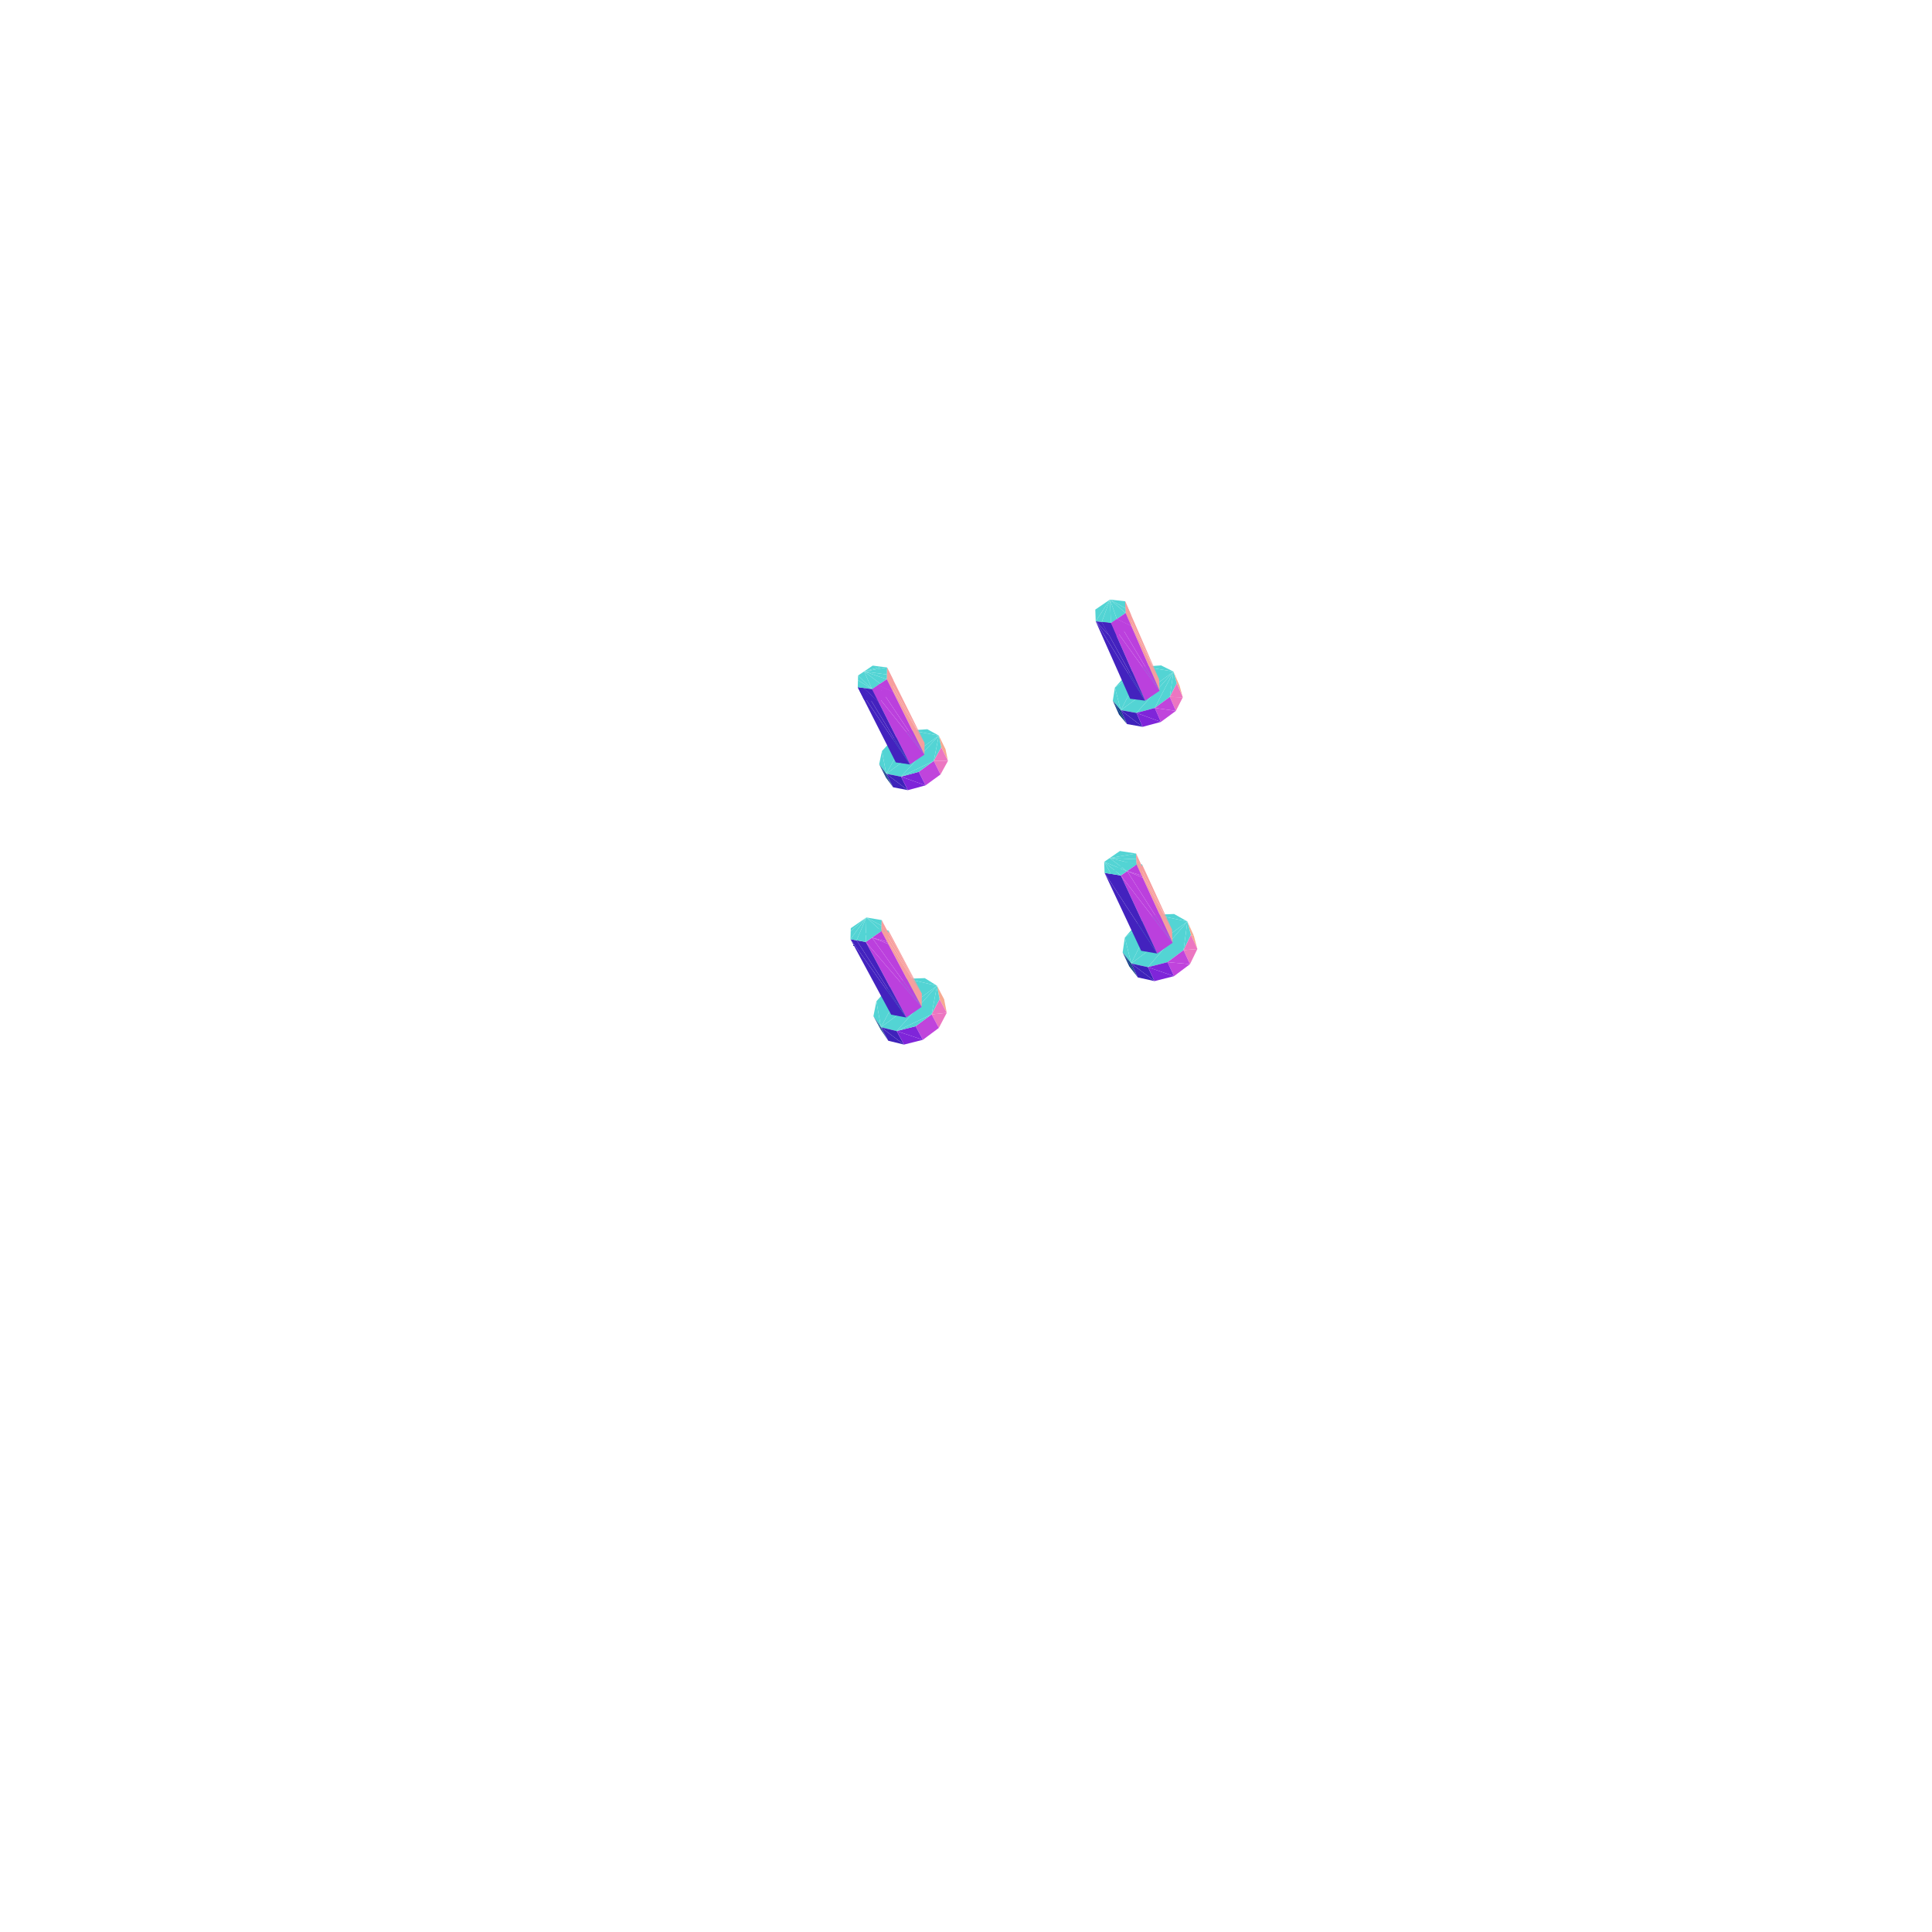
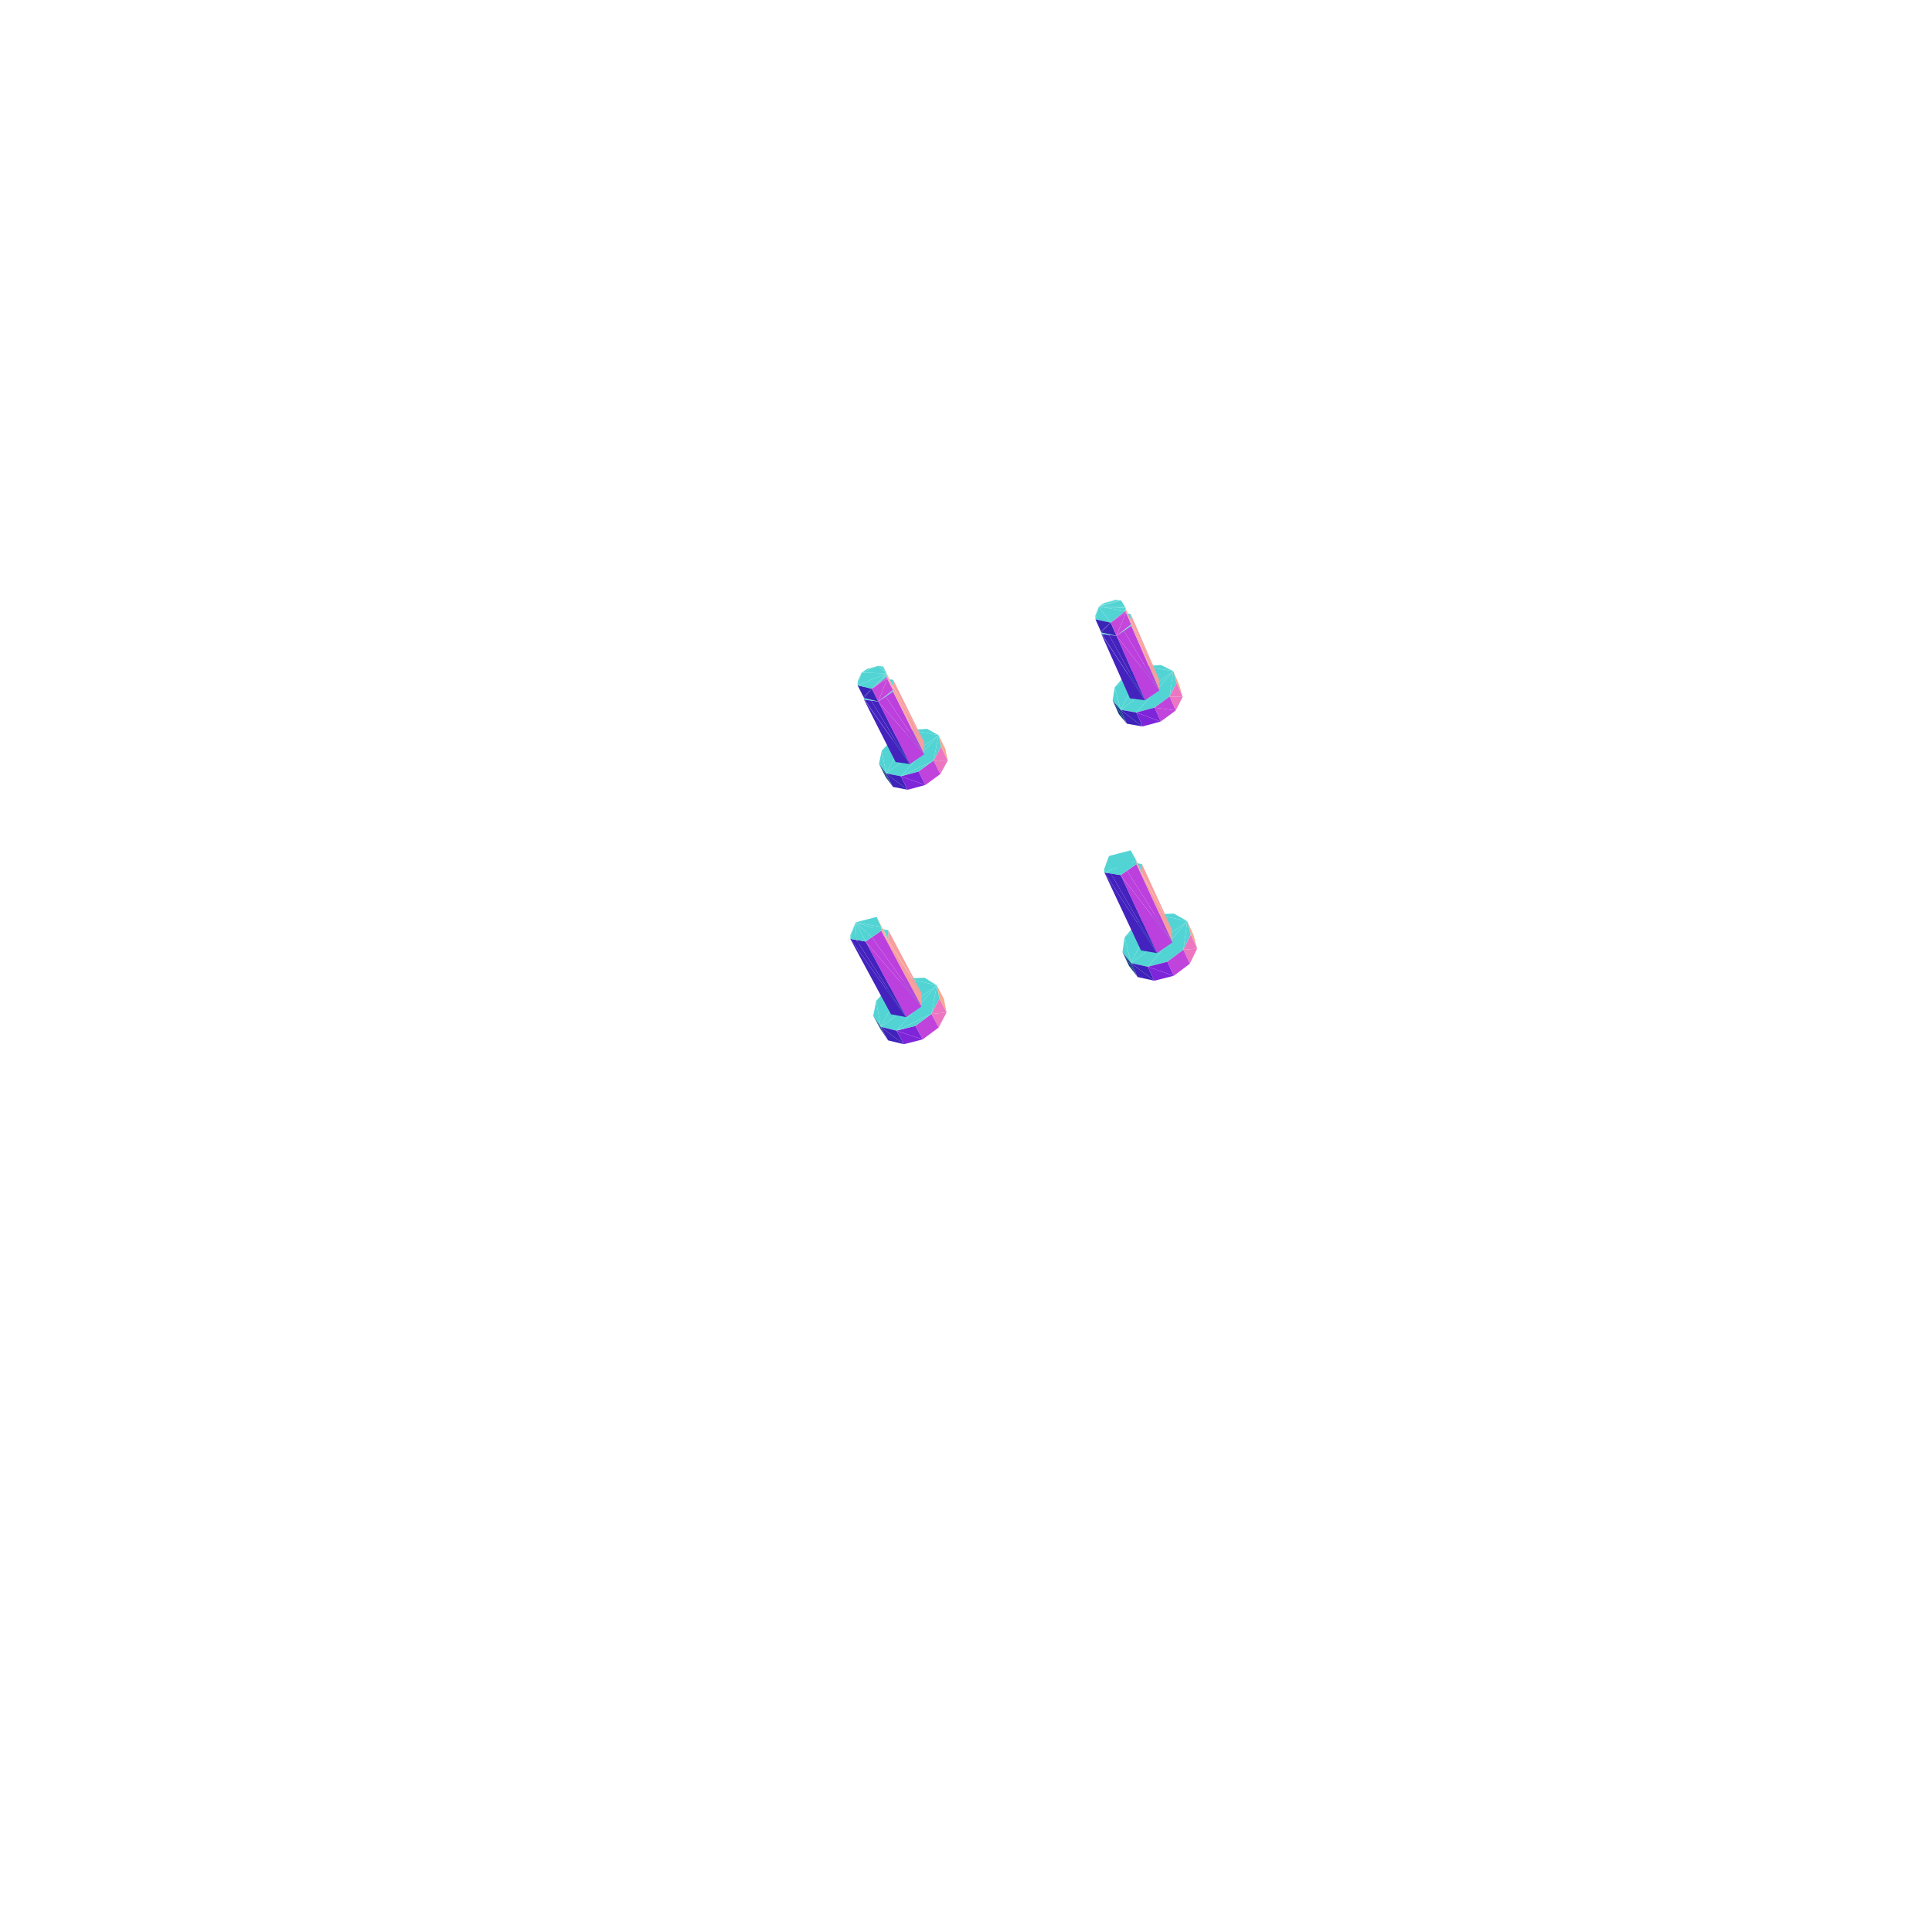
<svg xmlns="http://www.w3.org/2000/svg" viewBox="-250 -250 500 500" width="500" height="500">
-   <path d="M-14.36,-60.99L-18.732,-58.888L-21.755,-55.625zM-10.005,-61.272L-14.36,-60.99L-7.036,-59.637zM-20.644,-49.746L-14.36,-60.99L-21.755,-55.625z" style="fill:rgb(83,212,212)" />
-   <path d="M-22.475,-52.219L-20.696,-48.734L-18.864,-46.258z" style="fill:rgb(18,62,136)" />
-   <path d="M-20.644,-49.746L-7.036,-59.637L-14.36,-60.99zM-21.755,-55.625L-22.475,-52.219L-20.644,-49.746z" style="fill:rgb(83,212,212)" />
-   <path d="M-5.305,-56.127L-7.036,-59.637L-6.406,-56.586zM-6.406,-56.586L-4.671,-53.074L-5.305,-56.127z" style="fill:rgb(246,170,145)" />
-   <path d="M-22.475,-52.219L-18.864,-46.258L-20.644,-49.746z" style="fill:rgb(18,62,136)" />
-   <path d="M-20.644,-49.746L-18.864,-46.258L-15.051,-45.511z" style="fill:rgb(62,34,186)" />
-   <path d="M-7.036,-59.637L-20.644,-49.746L-16.823,-49.007z" style="fill:rgb(83,212,212)" />
-   <path d="M-8.338,-53.082L-6.592,-49.572L-4.671,-53.074z" style="fill:rgb(236,118,193)" />
-   <path d="M-7.036,-59.637L-8.338,-53.082L-6.406,-56.586z" style="fill:rgb(83,212,212)" />
-   <path d="M-8.338,-53.082L-4.671,-53.074L-6.406,-56.586z" style="fill:rgb(236,118,193)" />
-   <path d="M-20.644,-49.746L-15.051,-45.511L-16.823,-49.007z" style="fill:rgb(62,34,186)" />
-   <path d="M-8.338,-53.082L-7.036,-59.637L-16.823,-49.007z" style="fill:rgb(83,212,212)" />
-   <path d="M-16.823,-49.007L-15.051,-45.511L-10.468,-46.747z" style="fill:rgb(127,37,217)" />
-   <path d="M-12.227,-50.25L-10.468,-46.747L-6.592,-49.572zM-12.227,-50.25L-6.592,-49.572L-8.338,-53.082z" style="fill:rgb(192,68,220)" />
-   <path d="M-16.823,-49.007L-10.468,-46.747L-12.227,-50.25z" style="fill:rgb(127,37,217)" />
-   <path d="M-16.823,-49.007L-12.227,-50.25L-8.338,-53.082z" style="fill:rgb(83,212,212)" />
-   <path d="M-28.016,-72.139L-18.166,-52.691L-14.489,-52.162z" style="fill:rgb(67,34,190)" />
-   <path d="M-20.498,-74.222L-10.761,-54.702L-10.728,-57.754z" style="fill:rgb(247,158,158)" />
-   <path d="M-24.146,-77.74L-22.498,-74.447L-14.4,-58.267z" style="fill:rgb(27,52,151)" />
-   <path d="M-27.928,-75.184L-26.268,-71.897L-18.11,-55.743z" style="fill:rgb(127,37,217)" />
-   <path d="M-24.299,-71.65L-14.489,-52.162L-10.761,-54.702z" style="fill:rgb(187,64,221)" />
-   <path d="M45.94,-77.478L41.494,-75.342L38.532,-72.059z" style="fill:rgb(83,212,212)" />
-   <path d="M-10.728,-57.754L-18.792,-73.967L-20.433,-77.267z" style="fill:rgb(165,51,222)" />
-   <path d="M-28.016,-72.139L-26.35,-68.85L-18.166,-52.691z" style="fill:rgb(127,37,217)" />
-   <path d="M53.696,-76.193L50.483,-77.798L45.94,-77.478z" style="fill:rgb(83,212,212)" />
-   <path d="M-10.728,-57.754L-20.433,-77.267L-20.472,-75.443z" style="fill:rgb(247,158,158)" />
-   <path d="M45.94,-77.478L38.532,-72.059L40.066,-66.203z" style="fill:rgb(83,212,212)" />
-   <path d="M37.992,-68.654L39.603,-65.064L41.675,-62.608z" style="fill:rgb(18,62,136)" />
-   <path d="M-10.728,-57.754L-20.472,-75.443L-20.498,-74.222z" style="fill:rgb(247,158,158)" />
-   <path d="M-22.778,-72.679L-10.761,-54.702L-18.851,-70.921z" style="fill:rgb(187,64,221)" />
-   <path d="M-26.532,-71.944L-14.489,-52.162L-22.64,-68.354z" style="fill:rgb(67,34,190)" />
-   <path d="M45.94,-77.478L40.066,-66.203L53.696,-76.193z" style="fill:rgb(83,212,212)" />
-   <path d="M-14.489,-52.162L-26.532,-71.944L-28.016,-72.139z" style="fill:rgb(67,34,190)" />
-   <path d="M38.532,-72.059L37.992,-68.654L40.066,-66.203z" style="fill:rgb(83,212,212)" />
-   <path d="M-24.299,-71.65L-22.64,-68.354L-14.489,-52.162z" style="fill:rgb(127,37,217)" />
-   <path d="M54.549,-73.154L55.257,-72.577L53.696,-76.193zM54.549,-73.154L56.112,-69.535L55.257,-72.577z" style="fill:rgb(246,170,145)" />
-   <path d="M-10.761,-54.702L-22.778,-72.679L-24.299,-71.65z" style="fill:rgb(187,64,221)" />
-   <path d="M37.992,-68.654L41.675,-62.608L40.066,-66.203z" style="fill:rgb(18,62,136)" />
-   <path d="M-26.372,-76.236L-21.921,-77.457L-24.146,-77.74z" style="fill:rgb(83,212,212)" />
-   <path d="M-20.433,-77.267L-24.146,-77.74L-21.921,-77.457z" style="fill:rgb(100,2,134)" />
-   <path d="M-26.372,-76.236L-20.433,-77.267L-21.921,-77.457z" style="fill:rgb(83,212,212)" />
-   <path d="M40.066,-66.203L41.675,-62.608L45.715,-61.896z" style="fill:rgb(62,34,186)" />
-   <path d="M-18.792,-73.967L-20.433,-77.267L-20.472,-75.443z" style="fill:rgb(247,158,158)" />
-   <path d="M-26.372,-76.236L-20.472,-75.443L-20.433,-77.267zM-24.299,-71.65L-26.372,-76.236L-27.928,-75.184z" style="fill:rgb(83,212,212)" />
-   <path d="M-20.498,-74.222L-18.851,-70.921L-18.792,-73.967z" style="fill:rgb(247,158,158)" />
-   <path d="M-28.016,-72.139L-26.35,-68.85L-22.64,-68.354z" style="fill:rgb(67,34,190)" />
-   <path d="M40.066,-66.203L44.114,-65.498L53.696,-76.193z" style="fill:rgb(83,212,212)" />
-   <path d="M52.746,-69.64L54.319,-66.023L56.112,-69.535z" style="fill:rgb(236,118,193)" />
-   <path d="M-24.299,-71.65L-27.928,-75.184L-27.963,-73.968zM52.746,-69.64L54.549,-73.154L53.696,-76.193z" style="fill:rgb(83,212,212)" />
-   <path d="M52.746,-69.64L56.112,-69.535L54.549,-73.154z" style="fill:rgb(236,118,193)" />
-   <path d="M-18.792,-73.967L-20.472,-75.443L-20.498,-74.222z" style="fill:rgb(247,158,158)" />
-   <path d="M-26.372,-76.236L-20.498,-74.222L-20.472,-75.443z" style="fill:rgb(83,212,212)" />
-   <path d="M40.066,-66.203L45.715,-61.896L44.114,-65.498z" style="fill:rgb(62,34,186)" />
-   <path d="M44.114,-65.498L45.715,-61.896L50.437,-63.169z" style="fill:rgb(127,37,217)" />
-   <path d="M-22.64,-68.354L-26.532,-71.944L-28.016,-72.139z" style="fill:rgb(67,34,190)" />
-   <path d="M-26.372,-76.236L-22.203,-73.068L-20.498,-74.222zM-24.299,-71.65L-27.963,-73.968L-28.016,-72.139zM53.696,-76.193L44.114,-65.498L48.85,-66.78z" style="fill:rgb(83,212,212)" />
-   <path d="M-24.299,-71.65L-22.64,-68.354L-18.851,-70.921z" style="fill:rgb(187,64,221)" />
-   <path d="M48.85,-66.78L52.746,-69.64L53.696,-76.193zM-24.299,-71.65L-22.203,-73.068L-26.372,-76.236z" style="fill:rgb(83,212,212)" />
-   <path d="M48.85,-66.78L50.437,-63.169L54.319,-66.023z" style="fill:rgb(192,68,220)" />
-   <path d="M-18.851,-70.921L-20.498,-74.222L-22.203,-73.068zM-22.778,-72.679L-18.851,-70.921L-20.498,-74.222z" style="fill:rgb(187,64,221)" />
-   <path d="M-26.532,-71.944L-22.64,-68.354L-24.299,-71.65zM-22.64,-68.354L-24.299,-71.65L-26.532,-71.944z" style="fill:rgb(67,34,190)" />
-   <path d="M-18.851,-70.921L-22.203,-73.068L-22.778,-72.679z" style="fill:rgb(187,64,221)" />
-   <path d="M-24.299,-71.65L-28.016,-72.139L-26.532,-71.944z" style="fill:rgb(108,1,122)" />
-   <path d="M-18.851,-70.921L-22.778,-72.679L-24.299,-71.65z" style="fill:rgb(187,64,221)" />
-   <path d="M48.85,-66.78L54.319,-66.023L52.746,-69.64z" style="fill:rgb(192,68,220)" />
-   <path d="M44.114,-65.498L50.437,-63.169L48.85,-66.78z" style="fill:rgb(127,37,217)" />
-   <path d="M33.569,-89.206L42.476,-69.163L46.36,-68.668z" style="fill:rgb(67,34,190)" />
-   <path d="M41.32,-91.354L50.106,-71.236L49.948,-74.282z" style="fill:rgb(247,158,158)" />
-   <path d="M37.262,-94.828L38.752,-91.433L46.07,-74.761z" style="fill:rgb(127,37,217)" />
-   <path d="M33.462,-92.244L34.964,-88.855L42.343,-72.21z" style="fill:rgb(189,65,220)" />
-   <path d="M37.501,-88.754L46.36,-68.668L50.106,-71.236z" style="fill:rgb(187,64,221)" />
-   <path d="M41.188,-94.391L42.67,-90.989L49.948,-74.282z" style="fill:rgb(127,127,127)" />
-   <path d="M49.948,-74.282L41.188,-94.391L41.267,-92.571z" style="fill:rgb(247,158,158)" />
-   <path d="M33.569,-89.206L46.36,-68.668L37.035,-85.586z" style="fill:rgb(67,34,190)" />
-   <path d="M49.948,-74.282L41.267,-92.571L41.32,-91.354z" style="fill:rgb(247,158,158)" />
-   <path d="M35.139,-89.026L37.035,-85.586L46.36,-68.668z" style="fill:rgb(194,81,225)" />
-   <path d="M41.32,-91.354L42.806,-87.951L50.106,-71.236z" style="fill:rgb(240,127,185)" />
-   <path d="M39.029,-89.794L50.106,-71.236L42.806,-87.951z" style="fill:rgb(187,64,221)" />
-   <path d="M35.139,-89.026L46.36,-68.668L39,-85.356z" style="fill:rgb(67,34,190)" />
-   <path d="M37.501,-88.754L39,-85.356L46.36,-68.668z" style="fill:rgb(42,42,168)" />
-   <path d="M50.106,-71.236L39.029,-89.794L37.501,-88.754z" style="fill:rgb(187,64,221)" />
-   <path d="M37.262,-94.828L35.742,-93.795L33.462,-92.244z" style="fill:rgb(154,120,252)" />
-   <path d="M37.262,-94.828L33.462,-92.244L33.505,-91.031zM37.262,-94.828L33.505,-91.031L33.569,-89.206z" style="fill:rgb(83,212,212)" />
-   <path d="M42.67,-90.989L41.188,-94.391L41.267,-92.571z" style="fill:rgb(247,158,158)" />
-   <path d="M37.262,-94.828L41.267,-92.571L41.188,-94.391z" style="fill:rgb(83,212,212)" />
-   <path d="M41.32,-91.354L42.806,-87.951L42.67,-90.989z" style="fill:rgb(247,158,158)" />
-   <path d="M37.262,-94.828L33.569,-89.206L35.139,-89.026z" style="fill:rgb(83,212,212)" />
-   <path d="M42.67,-90.989L41.267,-92.571L41.32,-91.354z" style="fill:rgb(247,158,158)" />
-   <path d="M37.262,-94.828L41.32,-91.354L41.267,-92.571z" style="fill:rgb(83,212,212)" />
-   <path d="M37.035,-85.586L35.139,-89.026L33.569,-89.206z" style="fill:rgb(67,34,190)" />
-   <path d="M37.262,-94.828L35.139,-89.026L37.501,-88.754zM37.262,-94.828L39.029,-89.794L41.32,-91.354z" style="fill:rgb(83,212,212)" />
-   <path d="M37.035,-85.586L39,-85.356L37.501,-88.754z" style="fill:rgb(67,34,190)" />
-   <path d="M37.501,-88.754L39,-85.356L42.806,-87.951z" style="fill:rgb(187,64,221)" />
-   <path d="M37.262,-94.828L37.501,-88.754L39.029,-89.794z" style="fill:rgb(83,212,212)" />
-   <path d="M37.035,-85.586L37.501,-88.754L35.139,-89.026z" style="fill:rgb(67,34,190)" />
-   <path d="M39.029,-89.794L42.806,-87.951L41.32,-91.354zM42.806,-87.951L41.32,-91.354L39.029,-89.794z" style="fill:rgb(187,64,221)" />
-   <path d="M35.139,-89.026L39,-85.356L37.501,-88.754z" style="fill:rgb(67,34,190)" />
-   <path d="M42.806,-87.951L39.029,-89.794L37.501,-88.754z" style="fill:rgb(187,64,221)" />
-   <path d="M-15.302,3.301L-19.96,5.53L-23.185,9.128zM-10.663,3.138L-15.302,3.301L-7.501,5.104zM-22.01,15.853L-15.302,3.301L-23.185,9.128z" style="fill:rgb(83,212,212)" />
-   <path d="M-23.957,12.974L-22.056,16.466L-20.108,19.348z" style="fill:rgb(18,62,136)" />
-   <path d="M-22.01,15.853L-7.501,5.104L-15.302,3.301zM-23.185,9.128L-23.957,12.974L-22.01,15.853z" style="fill:rgb(83,212,212)" />
-   <path d="M-6.83,8.595L-5.654,8.624L-7.501,5.104zM-6.83,8.595L-4.979,12.117L-5.654,8.624z" style="fill:rgb(246,170,145)" />
-   <path d="M-23.957,12.974L-20.108,19.348L-22.01,15.853z" style="fill:rgb(18,62,136)" />
-   <path d="M-22.01,15.853L-20.108,19.348L-16.046,20.337z" style="fill:rgb(62,34,186)" />
-   <path d="M-7.501,5.104L-22.01,15.853L-17.94,16.835z" style="fill:rgb(83,212,212)" />
-   <path d="M-8.892,12.51L-7.029,16.027L-4.979,12.117z" style="fill:rgb(236,118,193)" />
-   <path d="M-7.501,5.104L-8.892,12.51L-6.83,8.595z" style="fill:rgb(83,212,212)" />
-   <path d="M-8.892,12.51L-4.979,12.117L-6.83,8.595z" style="fill:rgb(236,118,193)" />
-   <path d="M-16.046,20.337L-17.94,16.835L-22.01,15.853z" style="fill:rgb(62,34,186)" />
-   <path d="M-8.892,12.51L-7.501,5.104L-17.94,16.835z" style="fill:rgb(83,212,212)" />
-   <path d="M-17.94,16.835L-16.046,20.337L-11.161,19.099z" style="fill:rgb(127,37,217)" />
-   <path d="M-13.04,15.588L-11.161,19.099L-7.029,16.027zM-13.04,15.588L-7.029,16.027L-8.892,12.51z" style="fill:rgb(192,68,220)" />
-   <path d="M-17.94,16.835L-11.161,19.099L-13.04,15.588z" style="fill:rgb(127,37,217)" />
-   <path d="M-17.94,16.835L-13.04,15.588L-8.892,12.51z" style="fill:rgb(83,212,212)" />
-   <path d="M-29.902,-6.924L-19.366,12.595L-15.449,13.331z" style="fill:rgb(67,34,190)" />
-   <path d="M-21.88,-9.017L-11.473,10.578L-11.435,7.11z" style="fill:rgb(247,158,158)" />
-   <path d="M-25.939,-6.226L-15.449,13.331L-11.473,10.578z" style="fill:rgb(187,64,221)" />
-   <path d="M-11.435,7.11L-20.051,-9.168L-20.063,-8.563z" style="fill:rgb(247,158,158)" />
-   <path d="M49.002,-13.26L44.258,-10.993L41.105,-7.369z" style="fill:rgb(83,212,212)" />
-   <path d="M-21.851,-10.408L-11.435,7.11L-20.063,-8.563z" style="fill:rgb(247,158,158)" />
-   <path d="M-29.902,-6.924L-28.118,-3.619L-19.366,12.595z" style="fill:rgb(50,38,176)" />
-   <path d="M57.295,-11.523L53.855,-13.462L49.002,-13.26zM-24.001,-9.853L-28.041,-6.483L-24.015,-9.249zM-24.015,-9.249L-22.029,-9.511L-24.001,-9.853zM-24.001,-9.853L-28.024,-7.088L-28.041,-6.483zM49.002,-13.26L41.105,-7.369L42.759,-0.654z" style="fill:rgb(83,212,212)" />
-   <path d="M40.537,-3.517L42.246,0.088L44.467,2.954z" style="fill:rgb(18,62,136)" />
-   <path d="M-11.435,7.11L-21.851,-10.408L-21.88,-9.017z" style="fill:rgb(247,158,158)" />
-   <path d="M-24.015,-9.249L-20.051,-9.168L-22.029,-9.511z" style="fill:rgb(83,212,212)" />
-   <path d="M-24.315,-7.343L-11.473,10.578L-20.118,-5.7z" style="fill:rgb(187,64,221)" />
-   <path d="M49.002,-13.26L42.759,-0.654L57.295,-11.523zM-24.015,-9.249L-20.063,-8.563L-20.051,-9.168z" style="fill:rgb(83,212,212)" />
-   <path d="M-15.449,13.331L-28.319,-6.645L-29.902,-6.924z" style="fill:rgb(67,34,190)" />
-   <path d="M41.105,-7.369L40.537,-3.517L42.759,-0.654z" style="fill:rgb(83,212,212)" />
-   <path d="M58.219,-8.038L58.947,-7.889L57.295,-11.523z" style="fill:rgb(246,170,145)" />
-   <path d="M-28.319,-6.645L-15.449,13.331L-25.939,-6.226z" style="fill:rgb(67,34,190)" />
-   <path d="M58.219,-8.038L59.874,-4.402L58.947,-7.889z" style="fill:rgb(246,170,145)" />
-   <path d="M-11.473,10.578L-24.315,-7.343L-25.939,-6.226z" style="fill:rgb(187,64,221)" />
-   <path d="M40.537,-3.517L44.467,2.954L42.759,-0.654z" style="fill:rgb(18,62,136)" />
-   <path d="M-25.78,-12.56L-29.819,-9.787L-29.842,-9.007z" style="fill:rgb(83,212,212)" />
-   <path d="M42.759,-0.654L44.467,2.954L48.787,3.91z" style="fill:rgb(62,34,186)" />
-   <path d="M-20.426,-6.279L-20.118,-5.7L-20.063,-8.563z" style="fill:rgb(247,158,158)" />
-   <path d="M-25.78,-12.56L-29.842,-9.007L-29.902,-6.924z" style="fill:rgb(83,212,212)" />
-   <path d="M-20.063,-8.563L-21.82,-11.881L-20.426,-6.279zM-20.063,-8.563L-21.82,-11.881L-21.851,-10.408z" style="fill:rgb(247,158,158)" />
-   <path d="M-25.78,-12.56L-21.851,-10.408L-21.82,-11.881zM42.759,-0.654L47.089,0.294L57.295,-11.523z" style="fill:rgb(83,212,212)" />
-   <path d="M56.304,-4.106L57.971,-0.474L59.874,-4.402z" style="fill:rgb(236,118,193)" />
-   <path d="M-25.78,-12.56L-29.902,-6.924L-28.319,-6.645zM56.304,-4.106L58.219,-8.038L57.295,-11.523z" style="fill:rgb(83,212,212)" />
-   <path d="M56.304,-4.106L59.874,-4.402L58.219,-8.038z" style="fill:rgb(236,118,193)" />
-   <path d="M-25.78,-12.56L-21.88,-9.017L-21.851,-10.408z" style="fill:rgb(83,212,212)" />
-   <path d="M-20.426,-6.279L-21.82,-11.881L-21.851,-10.408z" style="fill:rgb(247,158,158)" />
-   <path d="M42.759,-0.654L48.787,3.91L47.089,0.294z" style="fill:rgb(62,34,186)" />
-   <path d="M47.089,0.294L48.787,3.91L53.831,2.632z" style="fill:rgb(127,37,217)" />
-   <path d="M-25.78,-12.56L-28.319,-6.645L-25.939,-6.226z" style="fill:rgb(83,212,212)" />
-   <path d="M-24.315,-7.343L-20.118,-5.7L-20.426,-6.279z" style="fill:rgb(187,64,221)" />
-   <path d="M-25.78,-12.56L-24.315,-7.343L-21.88,-9.017zM57.295,-11.523L47.089,0.294L52.149,-0.993zM52.149,-0.993L56.304,-4.106L57.295,-11.523zM-25.78,-12.56L-25.939,-6.226L-24.315,-7.343z" style="fill:rgb(83,212,212)" />
-   <path d="M52.149,-0.993L53.831,2.632L57.971,-0.474z" style="fill:rgb(192,68,220)" />
-   <path d="M-20.426,-6.279L-21.851,-10.408L-21.88,-9.017z" style="fill:rgb(247,158,158)" />
-   <path d="M-24.315,-7.343L-20.426,-6.279L-21.88,-9.017z" style="fill:rgb(187,64,221)" />
-   <path d="M52.149,-0.993L57.971,-0.474L56.304,-4.106z" style="fill:rgb(192,68,220)" />
-   <path d="M47.089,0.294L53.831,2.632L52.149,-0.993z" style="fill:rgb(127,37,217)" />
-   <path d="M35.865,-24.091L45.327,-3.934L49.48,-3.231z" style="fill:rgb(67,34,190)" />
-   <path d="M44.152,-26.254L53.475,-6.016L53.296,-9.485z" style="fill:rgb(247,158,158)" />
-   <path d="M40.073,-23.429L49.48,-3.231L53.475,-6.016z" style="fill:rgb(187,64,221)" />
-   <path d="M53.296,-9.485L45.575,-26.294L45.602,-25.689zM44.092,-27.643L53.296,-9.485L45.602,-25.689z" style="fill:rgb(247,158,158)" />
-   <path d="M41.383,-26.943L37.362,-23.54L41.408,-26.34zM41.408,-26.34L43.476,-26.619L41.383,-26.943zM41.383,-26.943L37.34,-24.145L37.362,-23.54z" style="fill:rgb(83,212,212)" />
-   <path d="M53.296,-9.485L44.092,-27.643L44.152,-26.254z" style="fill:rgb(247,158,158)" />
-   <path d="M41.408,-26.34L45.575,-26.294L43.476,-26.619z" style="fill:rgb(83,212,212)" />
-   <path d="M44.152,-26.254L45.731,-22.827L53.475,-6.016z" style="fill:rgb(244,175,139)" />
-   <path d="M41.705,-24.56L53.475,-6.016L45.731,-22.827z" style="fill:rgb(187,64,221)" />
-   <path d="M41.408,-26.34L45.602,-25.689L45.575,-26.294z" style="fill:rgb(83,212,212)" />
-   <path d="M49.48,-3.231L37.546,-23.827L35.865,-24.091zM37.546,-23.827L49.48,-3.231L40.073,-23.429z" style="fill:rgb(67,34,190)" />
-   <path d="M53.475,-6.016L41.705,-24.56L41.661,-24.529zM53.475,-6.016L41.661,-24.529L40.073,-23.429z" style="fill:rgb(187,64,221)" />
-   <path d="M37.182,-27.933L44.028,-29.115L39.824,-29.759z" style="fill:rgb(83,212,212)" />
-   <path d="M45.455,-23.425L45.731,-22.827L45.602,-25.689zM45.602,-25.689L44.028,-29.115L45.455,-23.425zM45.602,-25.689L44.028,-29.115L44.092,-27.643z" style="fill:rgb(247,158,158)" />
-   <path d="M35.765,-26.953L41.661,-24.529L37.182,-27.933zM37.182,-27.933L44.092,-27.643L44.028,-29.115zM35.765,-26.953L35.865,-24.091L37.546,-23.827z" style="fill:rgb(83,212,212)" />
-   <path d="M45.455,-23.425L44.028,-29.115L44.092,-27.643z" style="fill:rgb(247,158,158)" />
-   <path d="M37.182,-27.933L44.152,-26.254L44.092,-27.643z" style="fill:rgb(83,212,212)" />
-   <path d="M44.152,-26.254L45.455,-23.425L45.731,-22.827z" style="fill:rgb(127,37,217)" />
-   <path d="M41.705,-24.56L45.731,-22.827L45.455,-23.425z" style="fill:rgb(187,64,221)" />
-   <path d="M35.765,-26.953L37.546,-23.827L40.073,-23.429zM37.182,-27.933L41.705,-24.56L44.152,-26.254zM37.182,-27.933L41.661,-24.529L41.705,-24.56z" style="fill:rgb(83,212,212)" />
-   <path d="M45.455,-23.425L44.092,-27.643L44.152,-26.254z" style="fill:rgb(247,158,158)" />
-   <path d="M35.765,-26.953L40.073,-23.429L41.661,-24.529z" style="fill:rgb(83,212,212)" />
-   <path d="M41.705,-24.56L45.455,-23.425L44.152,-26.254z" style="fill:rgb(187,64,221)" />
+   <path d="M-14.409,-61.087L-18.781,-58.985L-21.805,-55.722zM-10.054,-61.37L-14.409,-61.087L-7.085,-59.735zM-20.694,-49.844L-14.409,-61.087L-21.805,-55.722z" style="fill:rgb(83,212,212)" />
+   <path d="M-22.525,-52.316L-20.745,-48.831L-18.914,-46.354z" style="fill:rgb(18,62,136)" />
+   <path d="M-20.694,-49.844L-7.085,-59.735L-14.409,-61.087zM-21.805,-55.722L-22.525,-52.316L-20.694,-49.844z" style="fill:rgb(83,212,212)" />
+   <path d="M-5.353,-56.225L-7.085,-59.735L-6.454,-56.684zM-6.454,-56.684L-4.719,-53.171L-5.353,-56.225z" style="fill:rgb(246,170,145)" />
+   <path d="M-22.525,-52.316L-18.914,-46.354L-20.694,-49.844z" style="fill:rgb(18,62,136)" />
+   <path d="M-20.694,-49.844L-18.914,-46.354L-15.1,-45.608z" style="fill:rgb(62,34,186)" />
+   <path d="M-7.085,-59.735L-20.694,-49.844L-16.872,-49.104z" style="fill:rgb(83,212,212)" />
+   <path d="M-8.387,-53.18L-6.641,-49.669L-4.719,-53.171z" style="fill:rgb(236,118,193)" />
+   <path d="M-7.085,-59.735L-8.387,-53.18L-6.454,-56.684z" style="fill:rgb(83,212,212)" />
+   <path d="M-8.387,-53.18L-4.719,-53.171L-6.454,-56.684z" style="fill:rgb(236,118,193)" />
+   <path d="M-20.694,-49.844L-15.1,-45.608L-16.872,-49.104z" style="fill:rgb(62,34,186)" />
+   <path d="M-8.387,-53.18L-7.085,-59.735L-16.872,-49.104z" style="fill:rgb(83,212,212)" />
+   <path d="M-16.872,-49.104L-15.1,-45.608L-10.517,-46.844z" style="fill:rgb(127,37,217)" />
+   <path d="M-12.276,-50.348L-10.517,-46.844L-6.641,-49.669zM-12.276,-50.348L-6.641,-49.669L-8.387,-53.18z" style="fill:rgb(192,68,220)" />
+   <path d="M-16.872,-49.104L-10.517,-46.844L-12.276,-50.348z" style="fill:rgb(127,37,217)" />
+   <path d="M-16.872,-49.104L-12.276,-50.348L-8.387,-53.18z" style="fill:rgb(83,212,212)" />
+   <path d="M-10.81,-54.8L-10.776,-57.852L-18.874,-72.403z" style="fill:rgb(247,158,158)" />
+   <path d="M-26.401,-68.95L-18.215,-52.788L-14.538,-52.26z" style="fill:rgb(67,34,190)" />
+   <path d="M-22.69,-68.454L-14.538,-52.26L-10.81,-54.8z" style="fill:rgb(187,64,221)" />
+   <path d="M45.896,-77.578L41.449,-75.442L38.488,-72.16z" style="fill:rgb(83,212,212)" />
+   <path d="M-10.776,-57.852L-18.842,-74.068L-18.872,-72.547zM-10.776,-57.852L-18.872,-72.547L-18.874,-72.403z" style="fill:rgb(247,158,158)" />
+   <path d="M-14.538,-52.26L-26.259,-68.931L-26.401,-68.95z" style="fill:rgb(67,34,190)" />
+   <path d="M53.653,-76.294L50.44,-77.899L45.896,-77.578z" style="fill:rgb(83,212,212)" />
+   <path d="M-18.894,-71.416L-10.81,-54.8L-18.874,-72.403z" style="fill:rgb(247,158,158)" />
+   <path d="M-14.538,-52.26L-24.548,-68.702L-26.259,-68.931z" style="fill:rgb(67,34,190)" />
+   <path d="M-22.548,-74.547L-23.988,-73.573L-21.135,-74.364z" style="fill:rgb(83,212,212)" />
+   <path d="M-18.894,-71.416L-18.901,-71.022L-10.81,-54.8z" style="fill:rgb(247,158,158)" />
+   <path d="M45.896,-77.578L38.488,-72.16L40.021,-66.303z" style="fill:rgb(83,212,212)" />
+   <path d="M-20.795,-69.738L-10.81,-54.8L-18.901,-71.022z" style="fill:rgb(187,64,221)" />
+   <path d="M-24.548,-68.702L-14.538,-52.26L-22.69,-68.454z" style="fill:rgb(67,34,190)" />
+   <path d="M-10.81,-54.8L-20.795,-69.738L-22.69,-68.454z" style="fill:rgb(187,64,221)" />
+   <path d="M-26.318,-71.997L-26.364,-70.332L-25.365,-72.642z" style="fill:rgb(83,212,212)" />
+   <path d="M37.948,-68.754L39.558,-65.164L41.63,-62.708z" style="fill:rgb(18,62,136)" />
+   <path d="M-25.365,-72.642L-25.635,-73.178L-27.023,-75.932z" style="fill:rgb(127,37,217)" />
+   <path d="M-26.318,-71.997L-26.36,-70.476L-26.364,-70.332z" style="fill:rgb(127,127,127)" />
+   <path d="M45.896,-77.578L40.021,-66.303L53.653,-76.294zM38.488,-72.16L37.948,-68.754L40.021,-66.303zM-18.842,-74.068L-19.781,-74.189L-18.874,-72.403z" style="fill:rgb(83,212,212)" />
+   <path d="M54.505,-73.255L55.214,-72.677L53.653,-76.294zM54.505,-73.255L56.069,-69.636L55.214,-72.677z" style="fill:rgb(246,170,145)" />
+   <path d="M-22.781,-77.661L-25.641,-76.865L-25.709,-76.819zM-22.781,-77.661L-25.709,-76.819L-27.023,-75.932z" style="fill:rgb(83,212,212)" />
+   <path d="M37.948,-68.754L41.63,-62.708L40.021,-66.303z" style="fill:rgb(18,62,136)" />
+   <path d="M-26.398,-69.072L-26.401,-68.95L-26.259,-68.931zM-26.398,-69.072L-26.259,-68.931L-24.548,-68.702zM-26.398,-69.072L-22.69,-68.454L-26.39,-69.345z" style="fill:rgb(83,212,212)" />
+   <path d="M-26.39,-69.345L-26.539,-69.638L-28.056,-72.634z" style="fill:rgb(127,37,217)" />
+   <path d="M40.021,-66.303L41.63,-62.708L45.671,-61.996z" style="fill:rgb(62,34,186)" />
+   <path d="M-20.519,-75.704L-22.781,-77.661L-27.023,-75.932z" style="fill:rgb(83,212,212)" />
+   <path d="M-18.874,-72.403L-19.259,-73.174L-19.651,-73.963z" style="fill:rgb(226,102,203)" />
+   <path d="M-26.398,-69.072L-24.548,-68.702L-22.69,-68.454zM-27.023,-75.932L-28.027,-73.621L-28.056,-72.634zM-20.519,-75.704L-21.971,-77.558L-22.781,-77.661z" style="fill:rgb(83,212,212)" />
+   <path d="M-24.35,-71.751L-26.539,-69.638L-26.39,-69.345z" style="fill:rgb(57,36,182)" />
+   <path d="M-20.519,-75.704L-21.424,-77.488L-21.971,-77.558z" style="fill:rgb(83,212,212)" />
+   <path d="M-18.874,-72.403L-20.523,-75.544L-18.894,-71.416z" style="fill:rgb(247,158,158)" />
+   <path d="M-18.894,-71.416L-20.795,-69.738L-18.901,-71.022zM-27.023,-75.932L-28.056,-72.634L-20.519,-75.704z" style="fill:rgb(83,212,212)" />
+   <path d="M-18.874,-72.403L-19.651,-73.963L-20.523,-75.544z" style="fill:rgb(247,158,158)" />
+   <path d="M40.021,-66.303L44.07,-65.598L53.653,-76.294zM-18.894,-71.416L-22.69,-68.454L-20.795,-69.738z" style="fill:rgb(83,212,212)" />
+   <path d="M52.702,-69.741L54.276,-66.124L56.069,-69.636z" style="fill:rgb(236,118,193)" />
+   <path d="M-20.519,-75.704L-19.651,-73.963L-19.259,-73.174z" style="fill:rgb(34,47,159)" />
+   <path d="M52.702,-69.741L54.505,-73.255L53.653,-76.294z" style="fill:rgb(83,212,212)" />
+   <path d="M52.702,-69.741L56.069,-69.636L54.505,-73.255z" style="fill:rgb(236,118,193)" />
+   <path d="M-26.39,-69.345L-22.69,-68.454L-24.35,-71.751zM-24.35,-71.751L-28.056,-72.634L-26.539,-69.638z" style="fill:rgb(57,36,182)" />
+   <path d="M-20.393,-74.422L-22.69,-68.454L-18.894,-71.416z" style="fill:rgb(197,72,218)" />
+   <path d="M40.021,-66.303L45.671,-61.996L44.07,-65.598z" style="fill:rgb(62,34,186)" />
+   <path d="M-19.651,-73.963L-20.519,-75.704L-20.523,-75.544z" style="fill:rgb(247,158,158)" />
+   <path d="M44.07,-65.598L45.671,-61.996L50.393,-63.269z" style="fill:rgb(127,37,217)" />
+   <path d="M-20.523,-75.544L-20.393,-74.422L-18.894,-71.416z" style="fill:rgb(247,158,158)" />
+   <path d="M53.653,-76.294L44.07,-65.598L48.806,-66.88zM48.806,-66.88L52.702,-69.741L53.653,-76.294z" style="fill:rgb(83,212,212)" />
+   <path d="M48.806,-66.88L50.393,-63.269L54.276,-66.124z" style="fill:rgb(192,68,220)" />
+   <path d="M-28.056,-72.634L-24.35,-71.751L-20.519,-75.704z" style="fill:rgb(83,212,212)" />
+   <path d="M-24.35,-71.751L-22.69,-68.454L-20.393,-74.422z" style="fill:rgb(197,72,218)" />
+   <path d="M-20.523,-75.544L-20.54,-74.718L-20.393,-74.422z" style="fill:rgb(247,158,158)" />
+   <path d="M-24.35,-71.751L-20.523,-75.544L-20.519,-75.704z" style="fill:rgb(83,212,212)" />
+   <path d="M48.806,-66.88L54.276,-66.124L52.702,-69.741z" style="fill:rgb(192,68,220)" />
+   <path d="M-24.35,-71.751L-20.54,-74.718L-20.523,-75.544z" style="fill:rgb(83,212,212)" />
+   <path d="M44.07,-65.598L50.393,-63.269L48.806,-66.88z" style="fill:rgb(127,37,217)" />
+   <path d="M-20.393,-74.422L-20.54,-74.718L-24.35,-71.751z" style="fill:rgb(197,72,218)" />
+   <path d="M50.062,-71.336L49.905,-74.382L42.699,-89.432z" style="fill:rgb(247,158,158)" />
+   <path d="M35.03,-85.919L42.432,-69.263L46.316,-68.769z" style="fill:rgb(67,34,190)" />
+   <path d="M38.954,-85.459L46.316,-68.769L50.062,-71.336z" style="fill:rgb(187,64,221)" />
+   <path d="M49.905,-74.382L42.625,-91.093L42.693,-89.576zM49.905,-74.382L42.693,-89.576L42.699,-89.432z" style="fill:rgb(247,158,158)" />
+   <path d="M46.316,-68.769L35.18,-85.902L35.03,-85.919z" style="fill:rgb(67,34,190)" />
+   <path d="M42.743,-88.448L50.062,-71.336L42.699,-89.432z" style="fill:rgb(247,158,158)" />
+   <path d="M46.316,-68.769L36.989,-85.69L35.18,-85.902z" style="fill:rgb(67,34,190)" />
+   <path d="M38.706,-91.537L37.26,-90.552L40.201,-91.368z" style="fill:rgb(83,212,212)" />
+   <path d="M42.743,-88.448L42.761,-88.055L50.062,-71.336z" style="fill:rgb(247,158,158)" />
+   <path d="M40.858,-86.757L50.062,-71.336L42.761,-88.055z" style="fill:rgb(187,64,221)" />
+   <path d="M36.989,-85.69L46.316,-68.769L38.954,-85.459z" style="fill:rgb(67,34,190)" />
+   <path d="M50.062,-71.336L40.858,-86.757L38.954,-85.459z" style="fill:rgb(187,64,221)" />
+   <path d="M34.919,-88.958L34.979,-87.297L35.876,-89.61z" style="fill:rgb(83,212,212)" />
+   <path d="M35.876,-89.61L35.632,-90.163L34.377,-93.001z" style="fill:rgb(127,37,217)" />
+   <path d="M34.919,-88.958L34.974,-87.441L34.979,-87.297z" style="fill:rgb(0,127,127)" />
+   <path d="M42.625,-91.093L41.632,-91.205L42.699,-89.432zM34.377,-93.001L38.713,-94.765L35.765,-93.945z" style="fill:rgb(83,212,212)" />
+   <path d="M42.625,-91.093L42.699,-89.432L42.693,-89.576z" style="fill:rgb(0,127,127)" />
+   <path d="M35.016,-86.313L35.026,-86.041L35.18,-85.902zM35.026,-86.041L35.03,-85.919L35.18,-85.902zM34.377,-93.001L39.569,-94.67L38.713,-94.765zM35.016,-86.313L35.18,-85.902L36.989,-85.69z" style="fill:rgb(83,212,212)" />
+   <path d="M33.474,-90.688L33.828,-89.892L34.979,-87.297z" style="fill:rgb(14,69,127)" />
+   <path d="M34.377,-93.001L40.148,-94.606L39.569,-94.67z" style="fill:rgb(83,212,212)" />
+   <path d="M35.016,-86.313L34.881,-86.615L33.509,-89.704z" style="fill:rgb(244,177,138)" />
+   <path d="M35.016,-86.313L36.989,-85.69L38.954,-85.459z" style="fill:rgb(83,212,212)" />
+   <path d="M42.699,-89.432L42.352,-90.227L41.998,-91.04z" style="fill:rgb(127,37,217)" />
+   <path d="M34.377,-93.001L33.474,-90.688L33.509,-89.704zM34.377,-93.001L41.214,-92.836L40.148,-94.606z" style="fill:rgb(83,212,212)" />
+   <path d="M37.455,-88.858L34.881,-86.615L35.016,-86.313z" style="fill:rgb(57,36,182)" />
+   <path d="M42.699,-89.432L41.221,-92.676L42.743,-88.448z" style="fill:rgb(247,158,158)" />
+   <path d="M42.743,-88.448L40.858,-86.757L42.761,-88.055z" style="fill:rgb(83,212,212)" />
+   <path d="M42.699,-89.432L41.998,-91.04L41.221,-92.676z" style="fill:rgb(247,158,158)" />
+   <path d="M42.743,-88.448L38.954,-85.459L40.858,-86.757z" style="fill:rgb(83,212,212)" />
+   <path d="M41.214,-92.836L41.998,-91.04L42.352,-90.227z" style="fill:rgb(127,37,217)" />
+   <path d="M34.377,-93.001L41.221,-92.676L41.214,-92.836z" style="fill:rgb(83,212,212)" />
+   <path d="M35.016,-86.313L38.954,-85.459L37.455,-88.858z" style="fill:rgb(57,36,182)" />
+   <path d="M34.377,-93.001L41.257,-91.852L41.221,-92.676zM34.377,-93.001L33.509,-89.704L37.455,-88.858z" style="fill:rgb(83,212,212)" />
+   <path d="M37.455,-88.858L33.509,-89.704L34.881,-86.615z" style="fill:rgb(57,36,182)" />
+   <path d="M41.39,-91.547L38.954,-85.459L42.743,-88.448z" style="fill:rgb(197,72,218)" />
+   <path d="M41.998,-91.04L41.214,-92.836L41.221,-92.676zM41.221,-92.676L41.39,-91.547L42.743,-88.448z" style="fill:rgb(247,158,158)" />
+   <path d="M34.377,-93.001L37.455,-88.858L41.257,-91.852z" style="fill:rgb(83,212,212)" />
+   <path d="M37.455,-88.858L38.954,-85.459L41.39,-91.547z" style="fill:rgb(197,72,218)" />
+   <path d="M41.221,-92.676L41.257,-91.852L41.39,-91.547z" style="fill:rgb(247,158,158)" />
+   <path d="M41.39,-91.547L41.257,-91.852L37.455,-88.858z" style="fill:rgb(197,72,218)" />
+   <path d="M-15.354,3.204L-20.013,5.433L-23.238,9.031zM-10.715,3.04L-15.354,3.204L-7.552,5.006zM-22.063,15.755L-15.354,3.204L-23.238,9.031z" style="fill:rgb(83,212,212)" />
+   <path d="M-24.01,12.877L-22.108,16.369L-20.161,19.251z" style="fill:rgb(18,62,136)" />
+   <path d="M-22.063,15.755L-7.552,5.006L-15.354,3.204zM-23.238,9.031L-24.01,12.877L-22.063,15.755z" style="fill:rgb(83,212,212)" />
+   <path d="M-6.882,8.497L-5.705,8.527L-7.552,5.006zM-6.882,8.497L-5.031,12.019L-5.705,8.527z" style="fill:rgb(246,170,145)" />
+   <path d="M-24.01,12.877L-20.161,19.251L-22.063,15.755z" style="fill:rgb(18,62,136)" />
+   <path d="M-22.063,15.755L-20.161,19.251L-16.099,20.24z" style="fill:rgb(62,34,186)" />
+   <path d="M-7.552,5.006L-22.063,15.755L-17.992,16.737z" style="fill:rgb(83,212,212)" />
+   <path d="M-8.943,12.411L-7.08,15.93L-5.031,12.019z" style="fill:rgb(236,118,193)" />
+   <path d="M-7.552,5.006L-8.943,12.411L-6.882,8.497z" style="fill:rgb(83,212,212)" />
+   <path d="M-8.943,12.411L-5.031,12.019L-6.882,8.497z" style="fill:rgb(236,118,193)" />
+   <path d="M-16.099,20.24L-17.992,16.737L-22.063,15.755z" style="fill:rgb(62,34,186)" />
+   <path d="M-8.943,12.411L-7.552,5.006L-17.992,16.737z" style="fill:rgb(83,212,212)" />
+   <path d="M-17.992,16.737L-16.099,20.24L-11.213,19.002z" style="fill:rgb(127,37,217)" />
+   <path d="M-13.092,15.491L-11.213,19.002L-7.08,15.93zM-13.092,15.491L-7.08,15.93L-8.943,12.411z" style="fill:rgb(192,68,220)" />
+   <path d="M-17.992,16.737L-11.213,19.002L-13.092,15.491z" style="fill:rgb(127,37,217)" />
+   <path d="M-17.992,16.737L-13.092,15.491L-8.943,12.411z" style="fill:rgb(83,212,212)" />
+   <path d="M-29.957,-7.025L-19.418,12.497L-15.501,13.233z" style="fill:rgb(67,34,190)" />
+   <path d="M-21.934,-9.119L-11.525,10.48L-11.487,7.012z" style="fill:rgb(247,158,158)" />
+   <path d="M-25.993,-6.328L-15.501,13.233L-11.525,10.48z" style="fill:rgb(187,64,221)" />
+   <path d="M48.955,-13.361L44.211,-11.093L41.057,-7.469z" style="fill:rgb(83,212,212)" />
+   <path d="M-11.487,7.012L-20.105,-9.27L-20.138,-7.538zM-11.487,7.012L-20.138,-7.538L-20.153,-6.766z" style="fill:rgb(247,158,158)" />
+   <path d="M57.249,-11.625L53.809,-13.563L48.955,-13.361z" style="fill:rgb(83,212,212)" />
+   <path d="M-24.055,-9.954L-26.066,-8.572L-28.078,-7.189z" style="fill:rgb(149,127,253)" />
+   <path d="M-24.055,-9.954L-28.078,-7.189L-26.788,-7.985z" style="fill:rgb(83,212,212)" />
+   <path d="M-11.487,7.012L-20.153,-6.766L-21.934,-9.119z" style="fill:rgb(247,158,158)" />
+   <path d="M-26.788,-7.985L-21.378,-9.398L-24.055,-9.954zM48.955,-13.361L41.057,-7.469L42.712,-0.755zM-21.378,-9.398L-22.082,-9.612L-24.055,-9.954z" style="fill:rgb(83,212,212)" />
+   <path d="M40.49,-3.617L42.199,-0.012L44.42,2.854z" style="fill:rgb(18,62,136)" />
+   <path d="M-28.078,-7.189L-28.146,-4.685L-26.788,-7.985zM-21.378,-9.398L-20.105,-9.27L-22.082,-9.612zM48.955,-13.361L42.712,-0.755L57.249,-11.625z" style="fill:rgb(83,212,212)" />
+   <path d="M-15.501,13.233L-28.374,-6.746L-29.957,-7.025z" style="fill:rgb(67,34,190)" />
+   <path d="M41.057,-7.469L40.49,-3.617L42.712,-0.755zM-21.378,-9.398L-20.138,-7.538L-20.105,-9.27z" style="fill:rgb(83,212,212)" />
+   <path d="M58.172,-8.139L58.902,-7.99L57.249,-11.625z" style="fill:rgb(246,170,145)" />
+   <path d="M-24.369,-7.445L-11.525,10.48L-21.934,-9.119z" style="fill:rgb(187,64,221)" />
+   <path d="M-28.374,-6.746L-15.501,13.233L-25.993,-6.328z" style="fill:rgb(67,34,190)" />
+   <path d="M58.172,-8.139L59.828,-4.503L58.902,-7.99z" style="fill:rgb(246,170,145)" />
+   <path d="M-11.525,10.48L-24.369,-7.445L-25.993,-6.328z" style="fill:rgb(187,64,221)" />
+   <path d="M40.49,-3.617L44.42,2.854L42.712,-0.755z" style="fill:rgb(18,62,136)" />
+   <path d="M-21.378,-9.398L-20.153,-6.766L-20.138,-7.538z" style="fill:rgb(83,212,212)" />
+   <path d="M-20.153,-6.766L-21.378,-9.398L-23.137,-12.714z" style="fill:rgb(241,184,128)" />
+   <path d="M42.712,-0.755L44.42,2.854L48.74,3.81z" style="fill:rgb(62,34,186)" />
+   <path d="M-29.929,-7.99L-29.51,-7.215L-28.146,-4.685z" style="fill:rgb(241,129,184)" />
+   <path d="M-23.137,-12.714L-20.564,-7.541L-20.153,-6.766z" style="fill:rgb(241,184,128)" />
+   <path d="M-28.561,-11.292L-21.914,-10.085L-23.137,-12.714zM-28.561,-11.292L-29.929,-7.99L-29.957,-7.025zM42.712,-0.755L47.042,0.193L57.249,-11.625z" style="fill:rgb(83,212,212)" />
+   <path d="M56.258,-4.208L57.925,-0.575L59.828,-4.503z" style="fill:rgb(236,118,193)" />
+   <path d="M-23.137,-12.714L-21.914,-10.085L-20.564,-7.541z" style="fill:rgb(241,184,128)" />
+   <path d="M-28.561,-11.292L-29.957,-7.025L-28.374,-6.746z" style="fill:rgb(83,212,212)" />
+   <path d="M-20.153,-6.766L-20.564,-7.541L-21.914,-10.085z" style="fill:rgb(24,54,147)" />
+   <path d="M56.258,-4.208L58.172,-8.139L57.249,-11.625z" style="fill:rgb(83,212,212)" />
+   <path d="M56.258,-4.208L59.828,-4.503L58.172,-8.139z" style="fill:rgb(236,118,193)" />
+   <path d="M42.712,-0.755L48.74,3.81L47.042,0.193z" style="fill:rgb(62,34,186)" />
+   <path d="M-28.561,-11.292L-21.934,-9.119L-21.914,-10.085z" style="fill:rgb(83,212,212)" />
+   <path d="M47.042,0.193L48.74,3.81L53.784,2.532z" style="fill:rgb(127,37,217)" />
+   <path d="M-28.561,-11.292L-28.374,-6.746L-25.993,-6.328zM-28.561,-11.292L-24.369,-7.445L-21.934,-9.119z" style="fill:rgb(83,212,212)" />
+   <path d="M-20.153,-6.766L-21.914,-10.085L-21.934,-9.119z" style="fill:rgb(247,158,158)" />
+   <path d="M57.249,-11.625L47.042,0.193L52.102,-1.094zM52.102,-1.094L56.258,-4.208L57.249,-11.625zM-28.561,-11.292L-25.993,-6.328L-24.369,-7.445z" style="fill:rgb(83,212,212)" />
+   <path d="M52.102,-1.094L53.784,2.532L57.925,-0.575zM52.102,-1.094L57.925,-0.575L56.258,-4.208z" style="fill:rgb(192,68,220)" />
+   <path d="M47.042,0.193L53.784,2.532L52.102,-1.094z" style="fill:rgb(127,37,217)" />
+   <path d="M35.816,-24.195L45.279,-4.035L49.433,-3.332z" style="fill:rgb(67,34,190)" />
+   <path d="M44.104,-26.359L53.429,-6.117L53.249,-9.586z" style="fill:rgb(247,158,158)" />
+   <path d="M40.024,-23.534L49.433,-3.332L53.429,-6.117z" style="fill:rgb(187,64,221)" />
+   <path d="M53.249,-9.586L45.527,-26.398L45.605,-24.668zM53.249,-9.586L45.605,-24.668L45.639,-23.896z" style="fill:rgb(247,158,158)" />
+   <path d="M41.335,-27.047L39.314,-25.648L37.292,-24.249z" style="fill:rgb(149,127,253)" />
+   <path d="M41.335,-27.047L37.292,-24.249L38.595,-25.056z" style="fill:rgb(83,212,212)" />
+   <path d="M53.249,-9.586L45.639,-23.896L44.104,-26.359z" style="fill:rgb(247,158,158)" />
+   <path d="M38.595,-25.056L44.182,-26.515L41.335,-27.047zM44.182,-26.515L43.428,-26.723L41.335,-27.047zM37.292,-24.249L37.383,-21.747L38.595,-25.056zM44.182,-26.515L45.527,-26.398L43.428,-26.723z" style="fill:rgb(83,212,212)" />
+   <path d="M49.433,-3.332L37.497,-23.931L35.816,-24.195z" style="fill:rgb(67,34,190)" />
+   <path d="M44.182,-26.515L45.605,-24.668L45.527,-26.398z" style="fill:rgb(83,212,212)" />
+   <path d="M41.657,-24.664L53.429,-6.117L44.104,-26.359z" style="fill:rgb(187,64,221)" />
+   <path d="M37.497,-23.931L49.433,-3.332L40.024,-23.534z" style="fill:rgb(67,34,190)" />
+   <path d="M53.429,-6.117L41.657,-24.664L40.024,-23.534z" style="fill:rgb(187,64,221)" />
+   <path d="M44.182,-26.515L45.639,-23.896L45.605,-24.668zM44.062,-27.324L42.605,-29.94L37.002,-28.472zM37.002,-28.472L35.782,-25.16L35.816,-24.195zM44.062,-27.324L37.002,-28.472L35.816,-24.195z" style="fill:rgb(83,212,212)" />
+   <path d="M45.639,-23.896L45.271,-24.697L44.062,-27.324z" style="fill:rgb(127,37,217)" />
+   <path d="M45.639,-23.896L44.062,-27.324L44.104,-26.359z" style="fill:rgb(247,158,158)" />
+   <path d="M35.816,-24.195L40.024,-23.534L44.062,-27.324zM40.024,-23.534L44.104,-26.359L44.062,-27.324z" style="fill:rgb(83,212,212)" />
+   <path d="M40.024,-23.534L41.657,-24.664L44.104,-26.359z" style="fill:rgb(127,159,251)" />
</svg>
